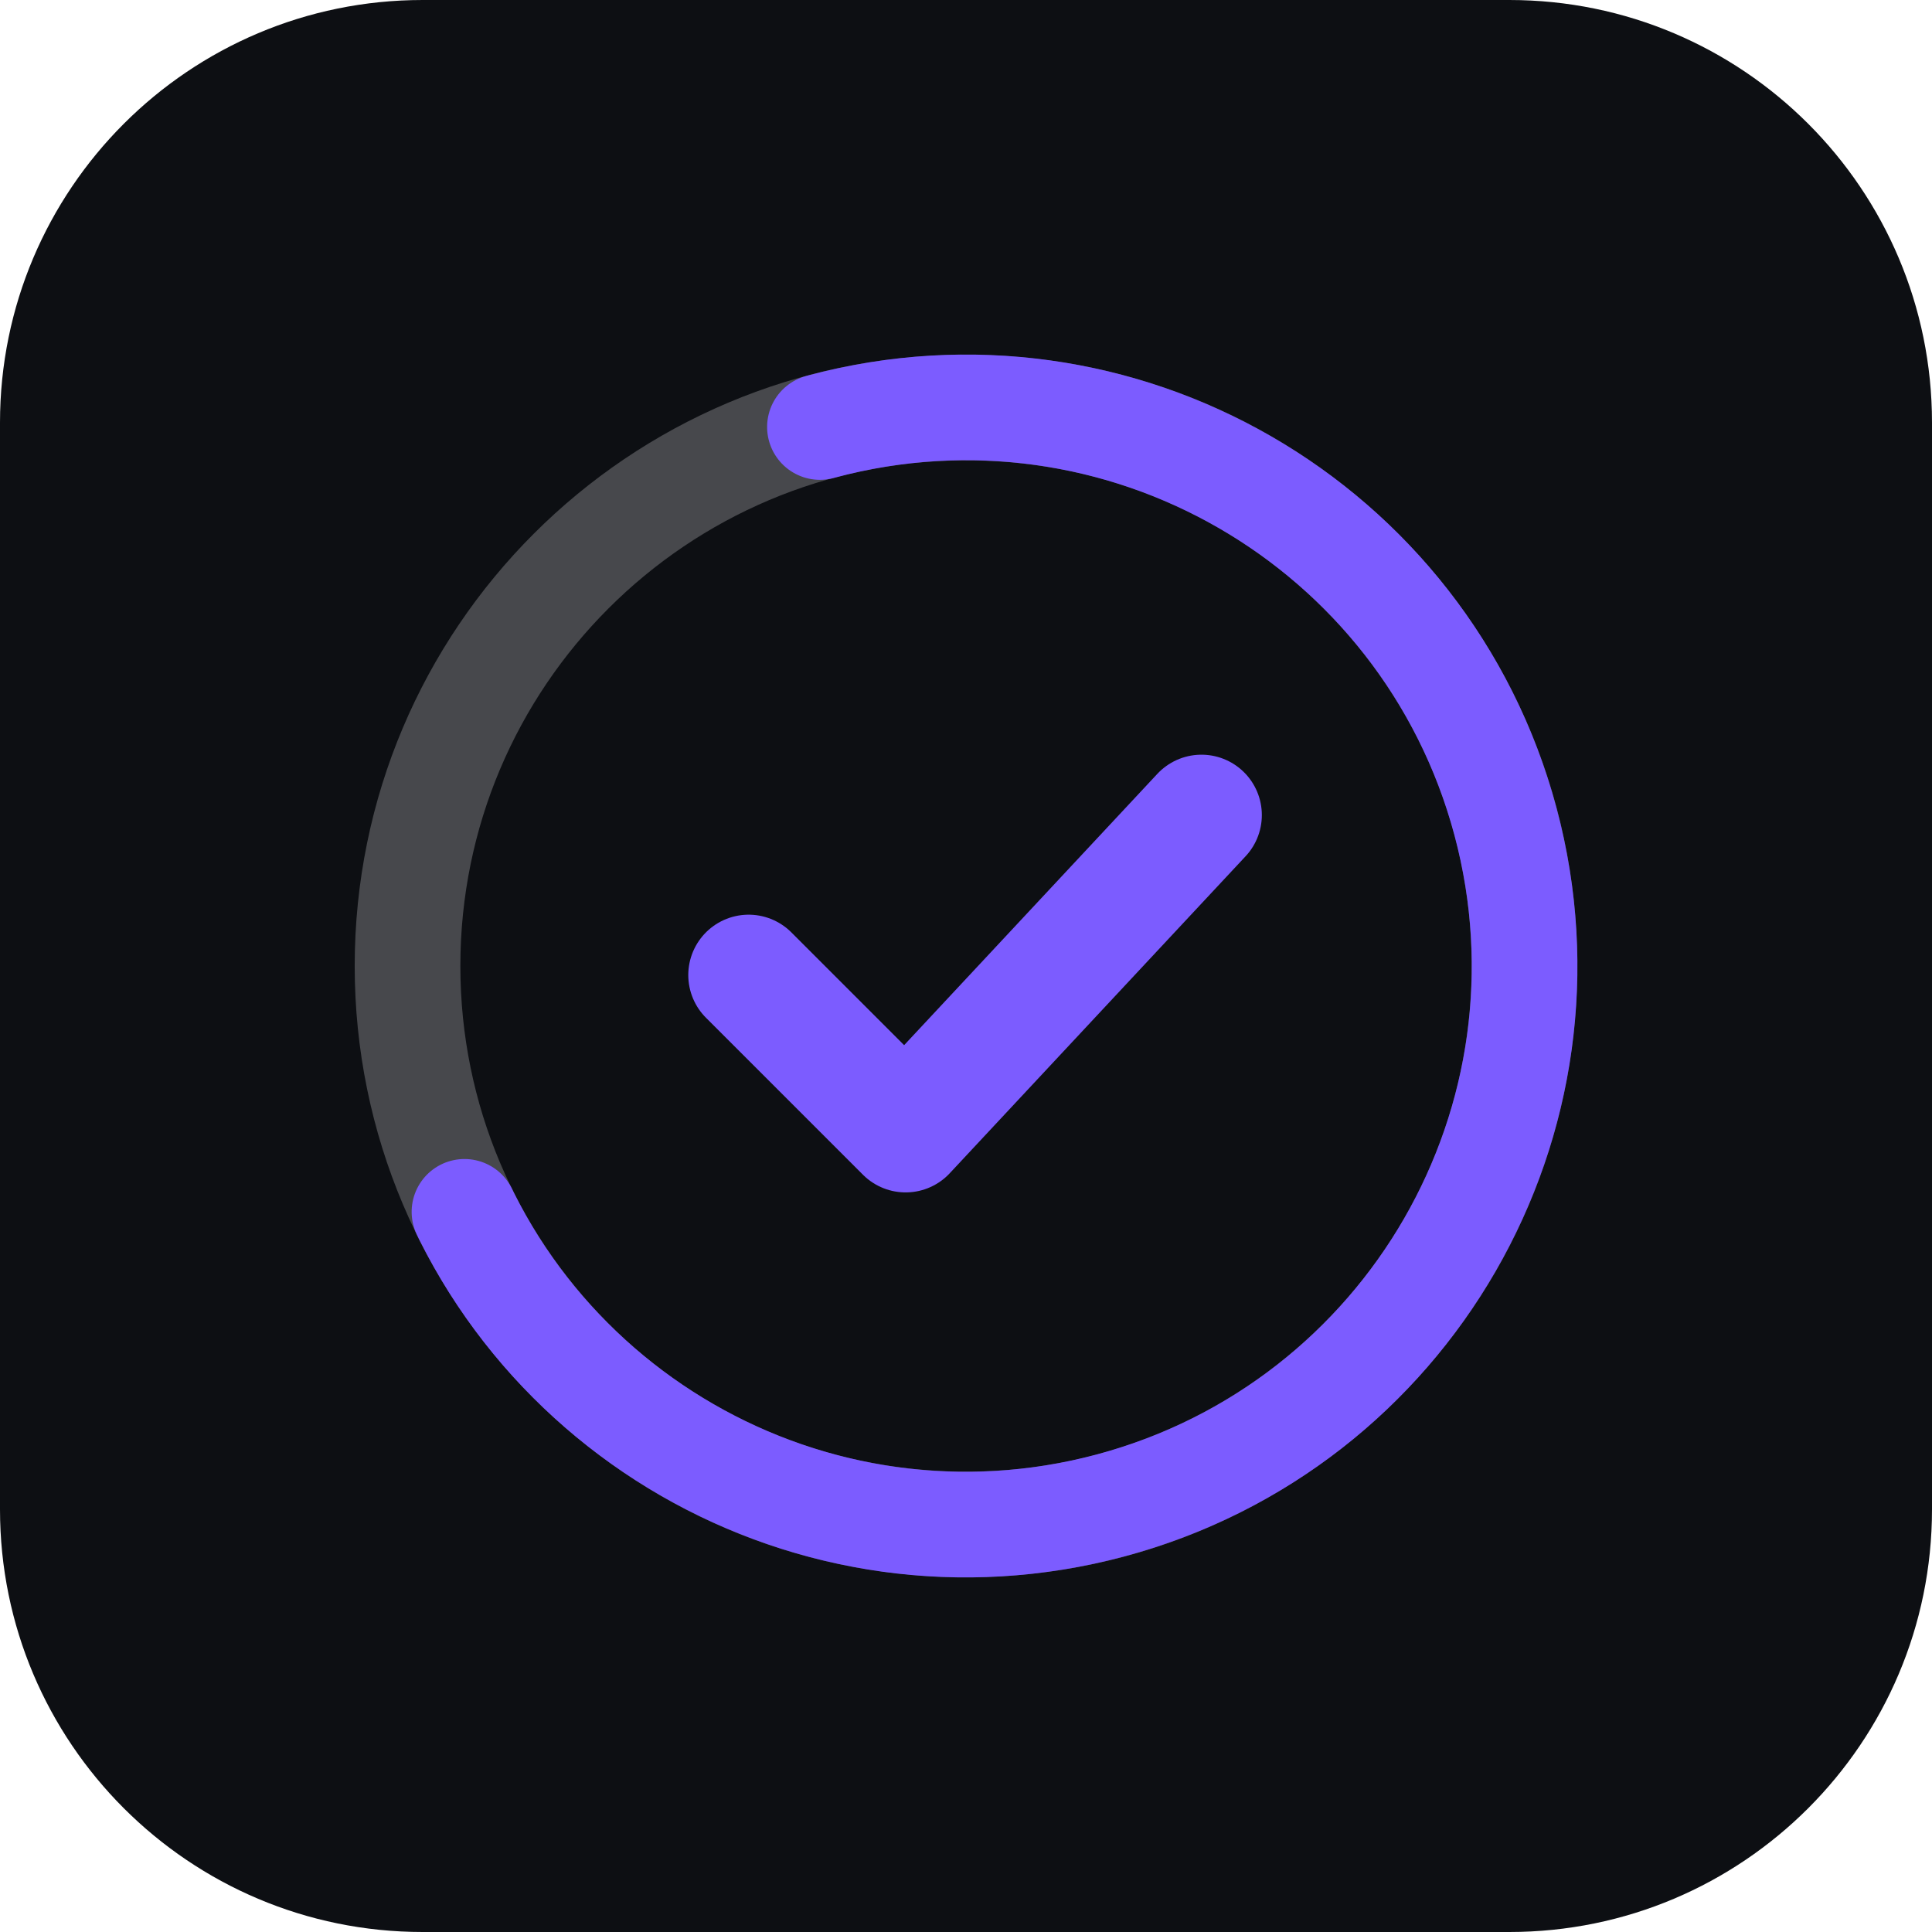
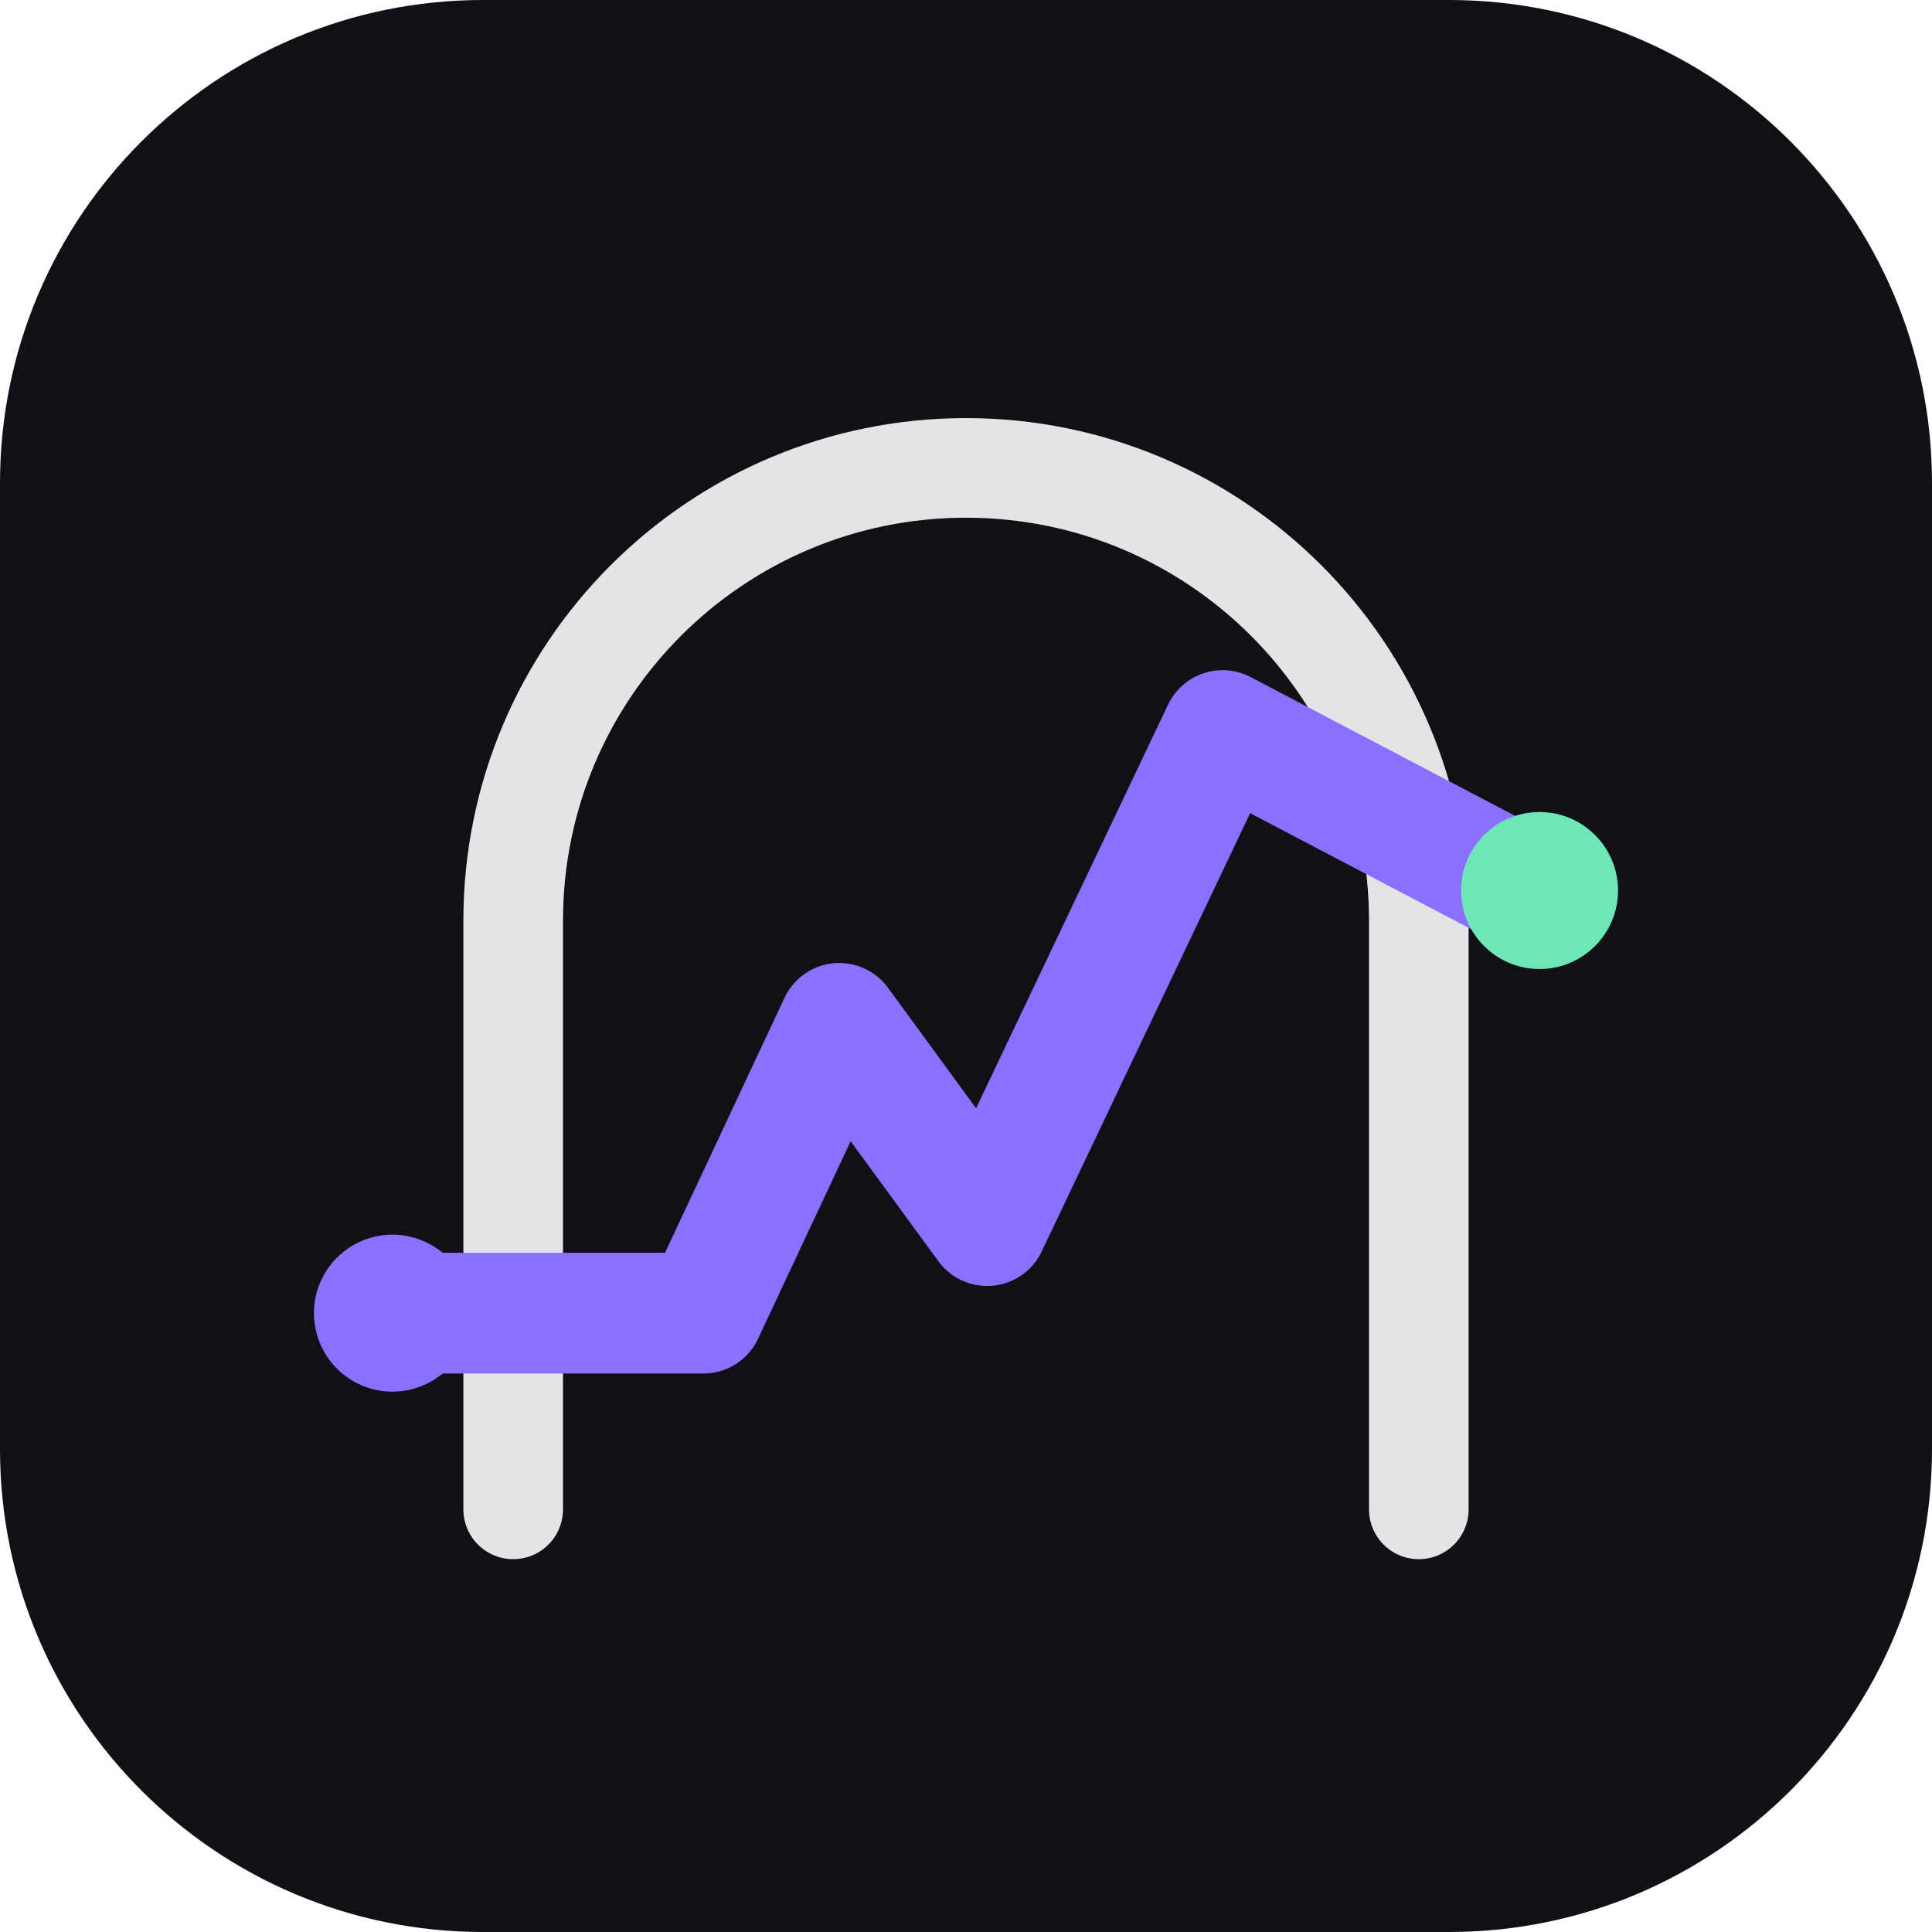
- <svg xmlns="http://www.w3.org/2000/svg" viewBox="0 0 32 32">
-   <rect width="32" height="32" rx="7" fill="#0D0F13" />
-   <g transform="translate(4 4)" fill="none">
-     <circle cx="12" cy="12" r="9.25" stroke="#F5F7FA" stroke-opacity="0.25" stroke-width="1.75" />
-     <circle cx="12" cy="12" r="9.25" stroke="#7C5CFF" stroke-width="1.75" stroke-linecap="round" stroke-dasharray="41.8 16.3" transform="rotate(-105 12 12)" />
-     <path d="M8.4 12.15 11 14.75 15.9 9.5" stroke="#7C5CFF" stroke-width="2" stroke-linecap="round" stroke-linejoin="round" />
-   </g>
+ <svg xmlns="http://www.w3.org/2000/svg" viewBox="0 0 32 32" fill="none">
+   <rect width="32" height="32" rx="8" fill="#101116" />
+   <path d="M8.5 25V15.25a7.5 7.5 0 0 1 15 0V25" stroke="#E4E4E7" stroke-width="1.65" stroke-linecap="round" />
+   <path d="M6.5 21.75h5.15l2.25-4.8 2.45 3.35 3.9-8.2 5.05 2.65" stroke="#8B6FFF" stroke-width="2" stroke-linecap="round" stroke-linejoin="round" />
+   <circle cx="6.5" cy="21.75" r="1.3" fill="#8B6FFF" />
+   <circle cx="25.5" cy="14.75" r="1.3" fill="#6EE7B7" />
</svg>
